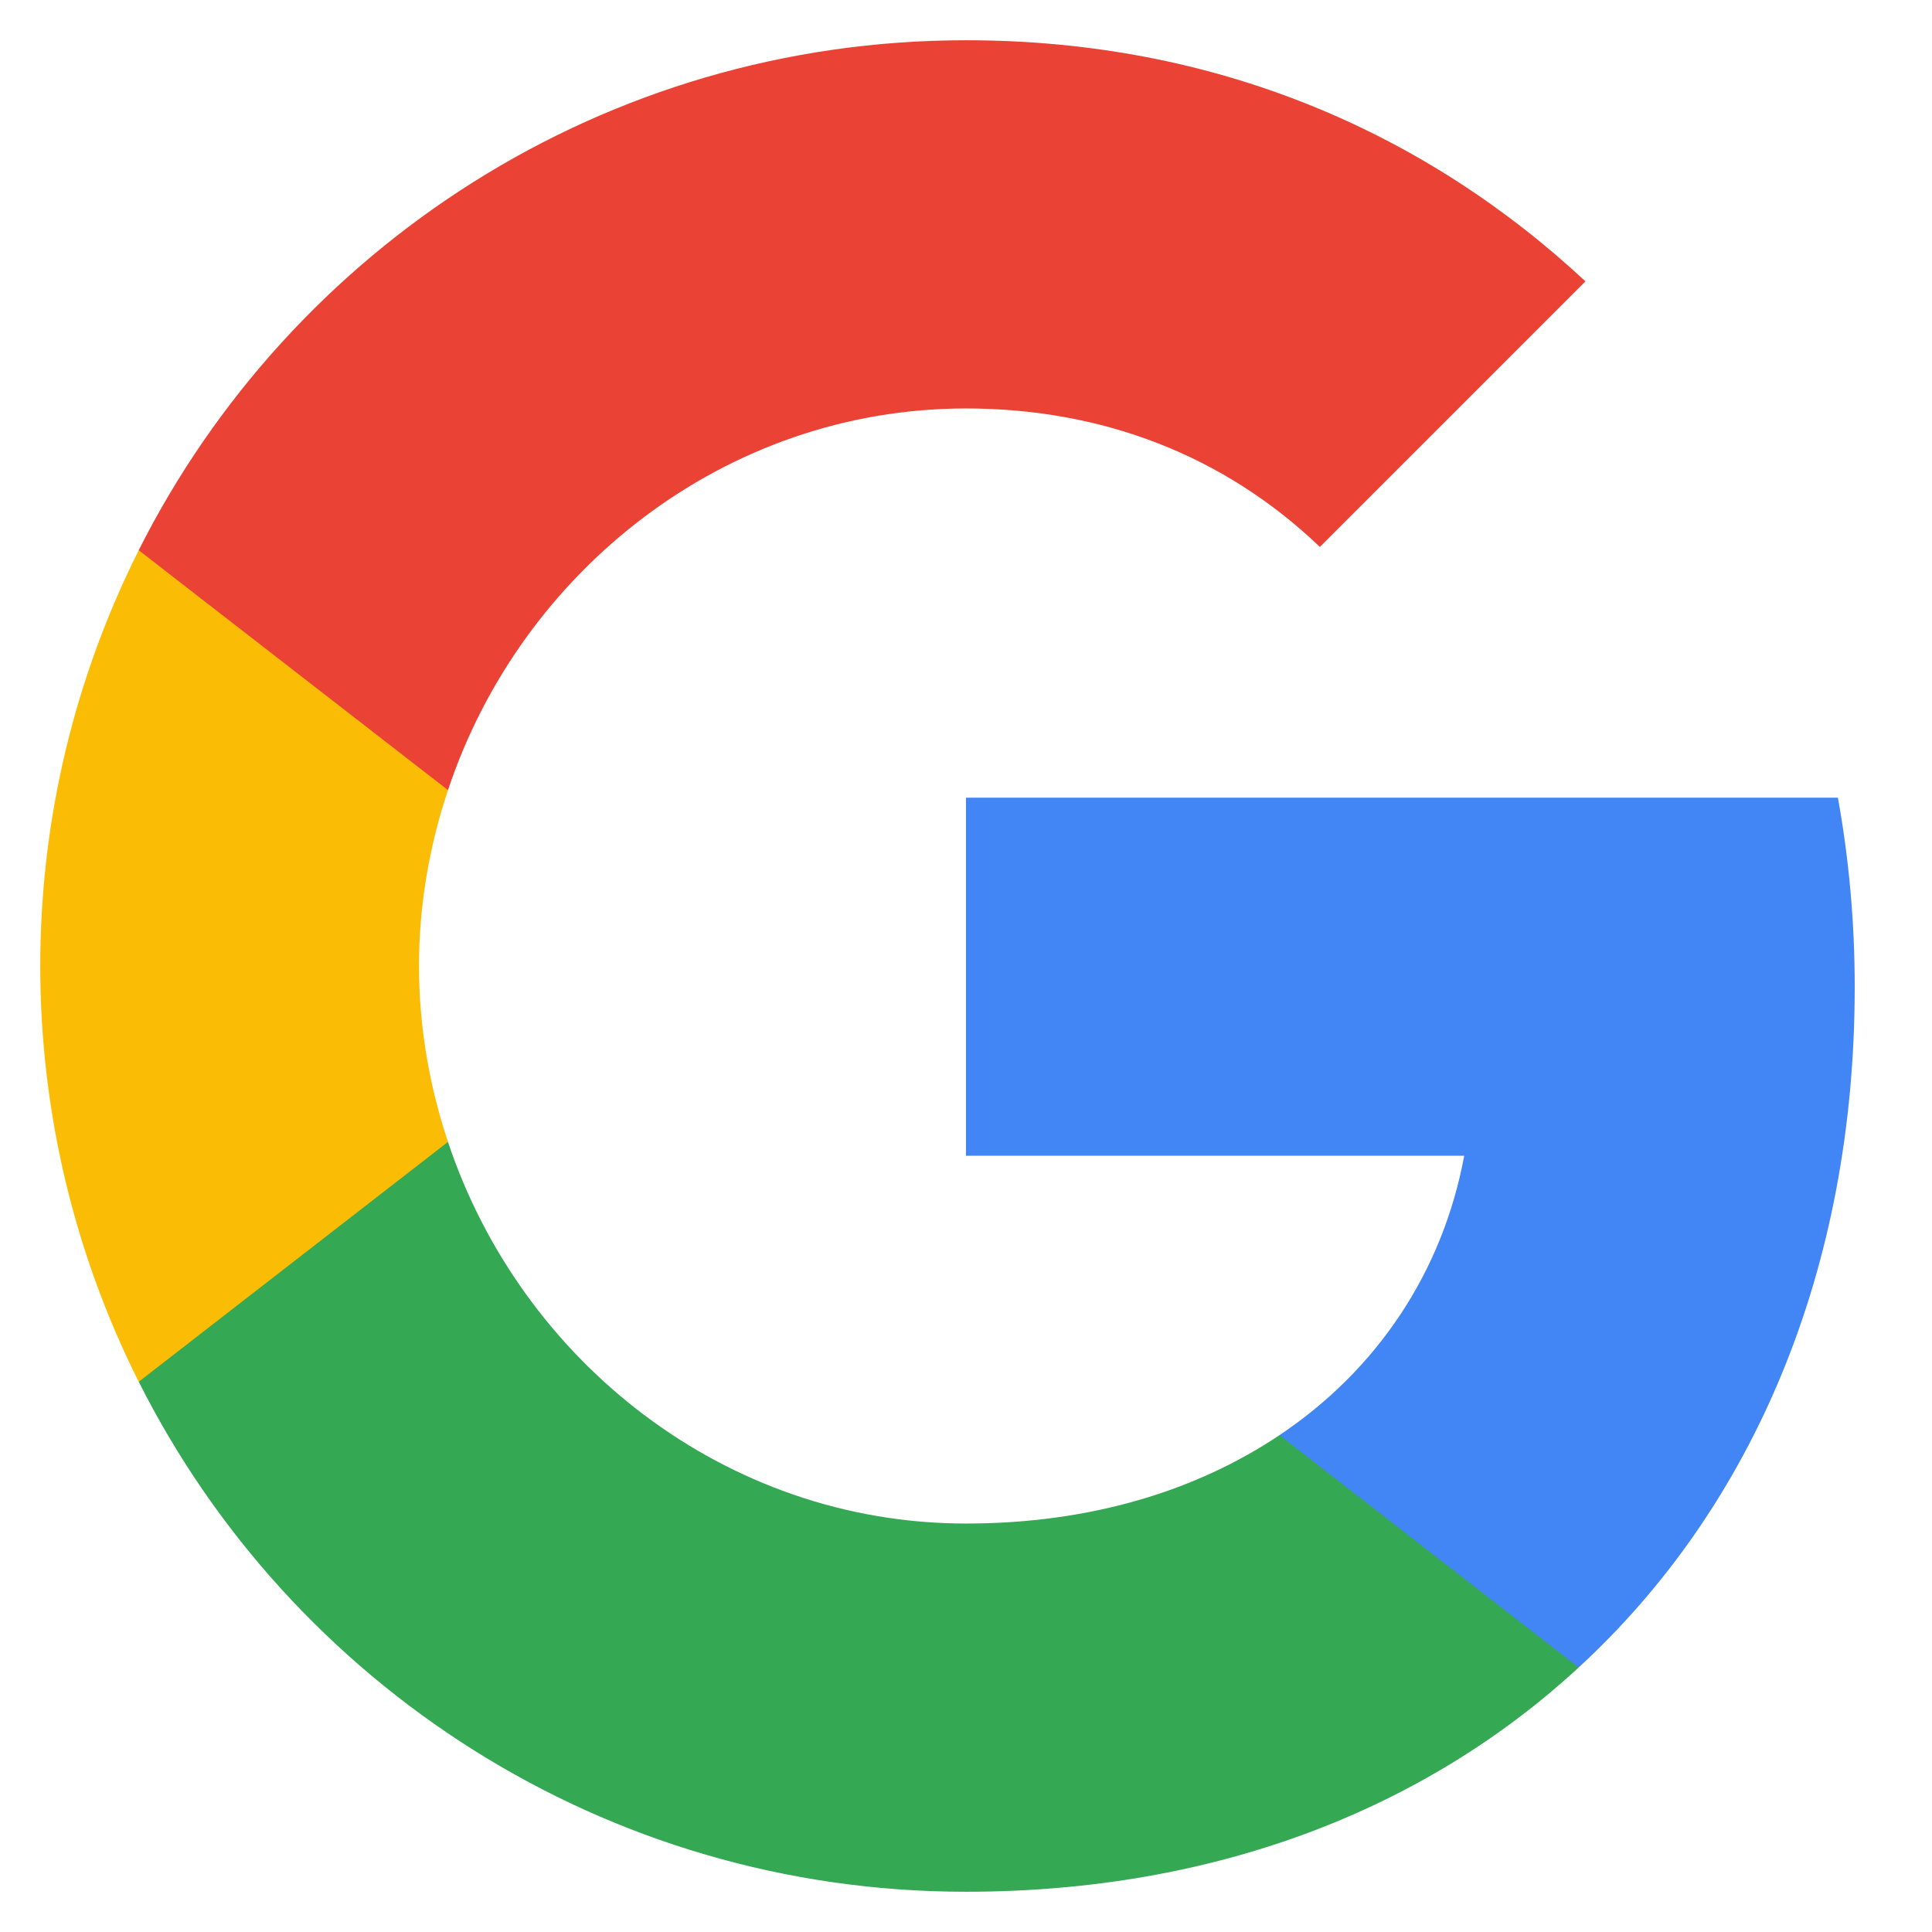
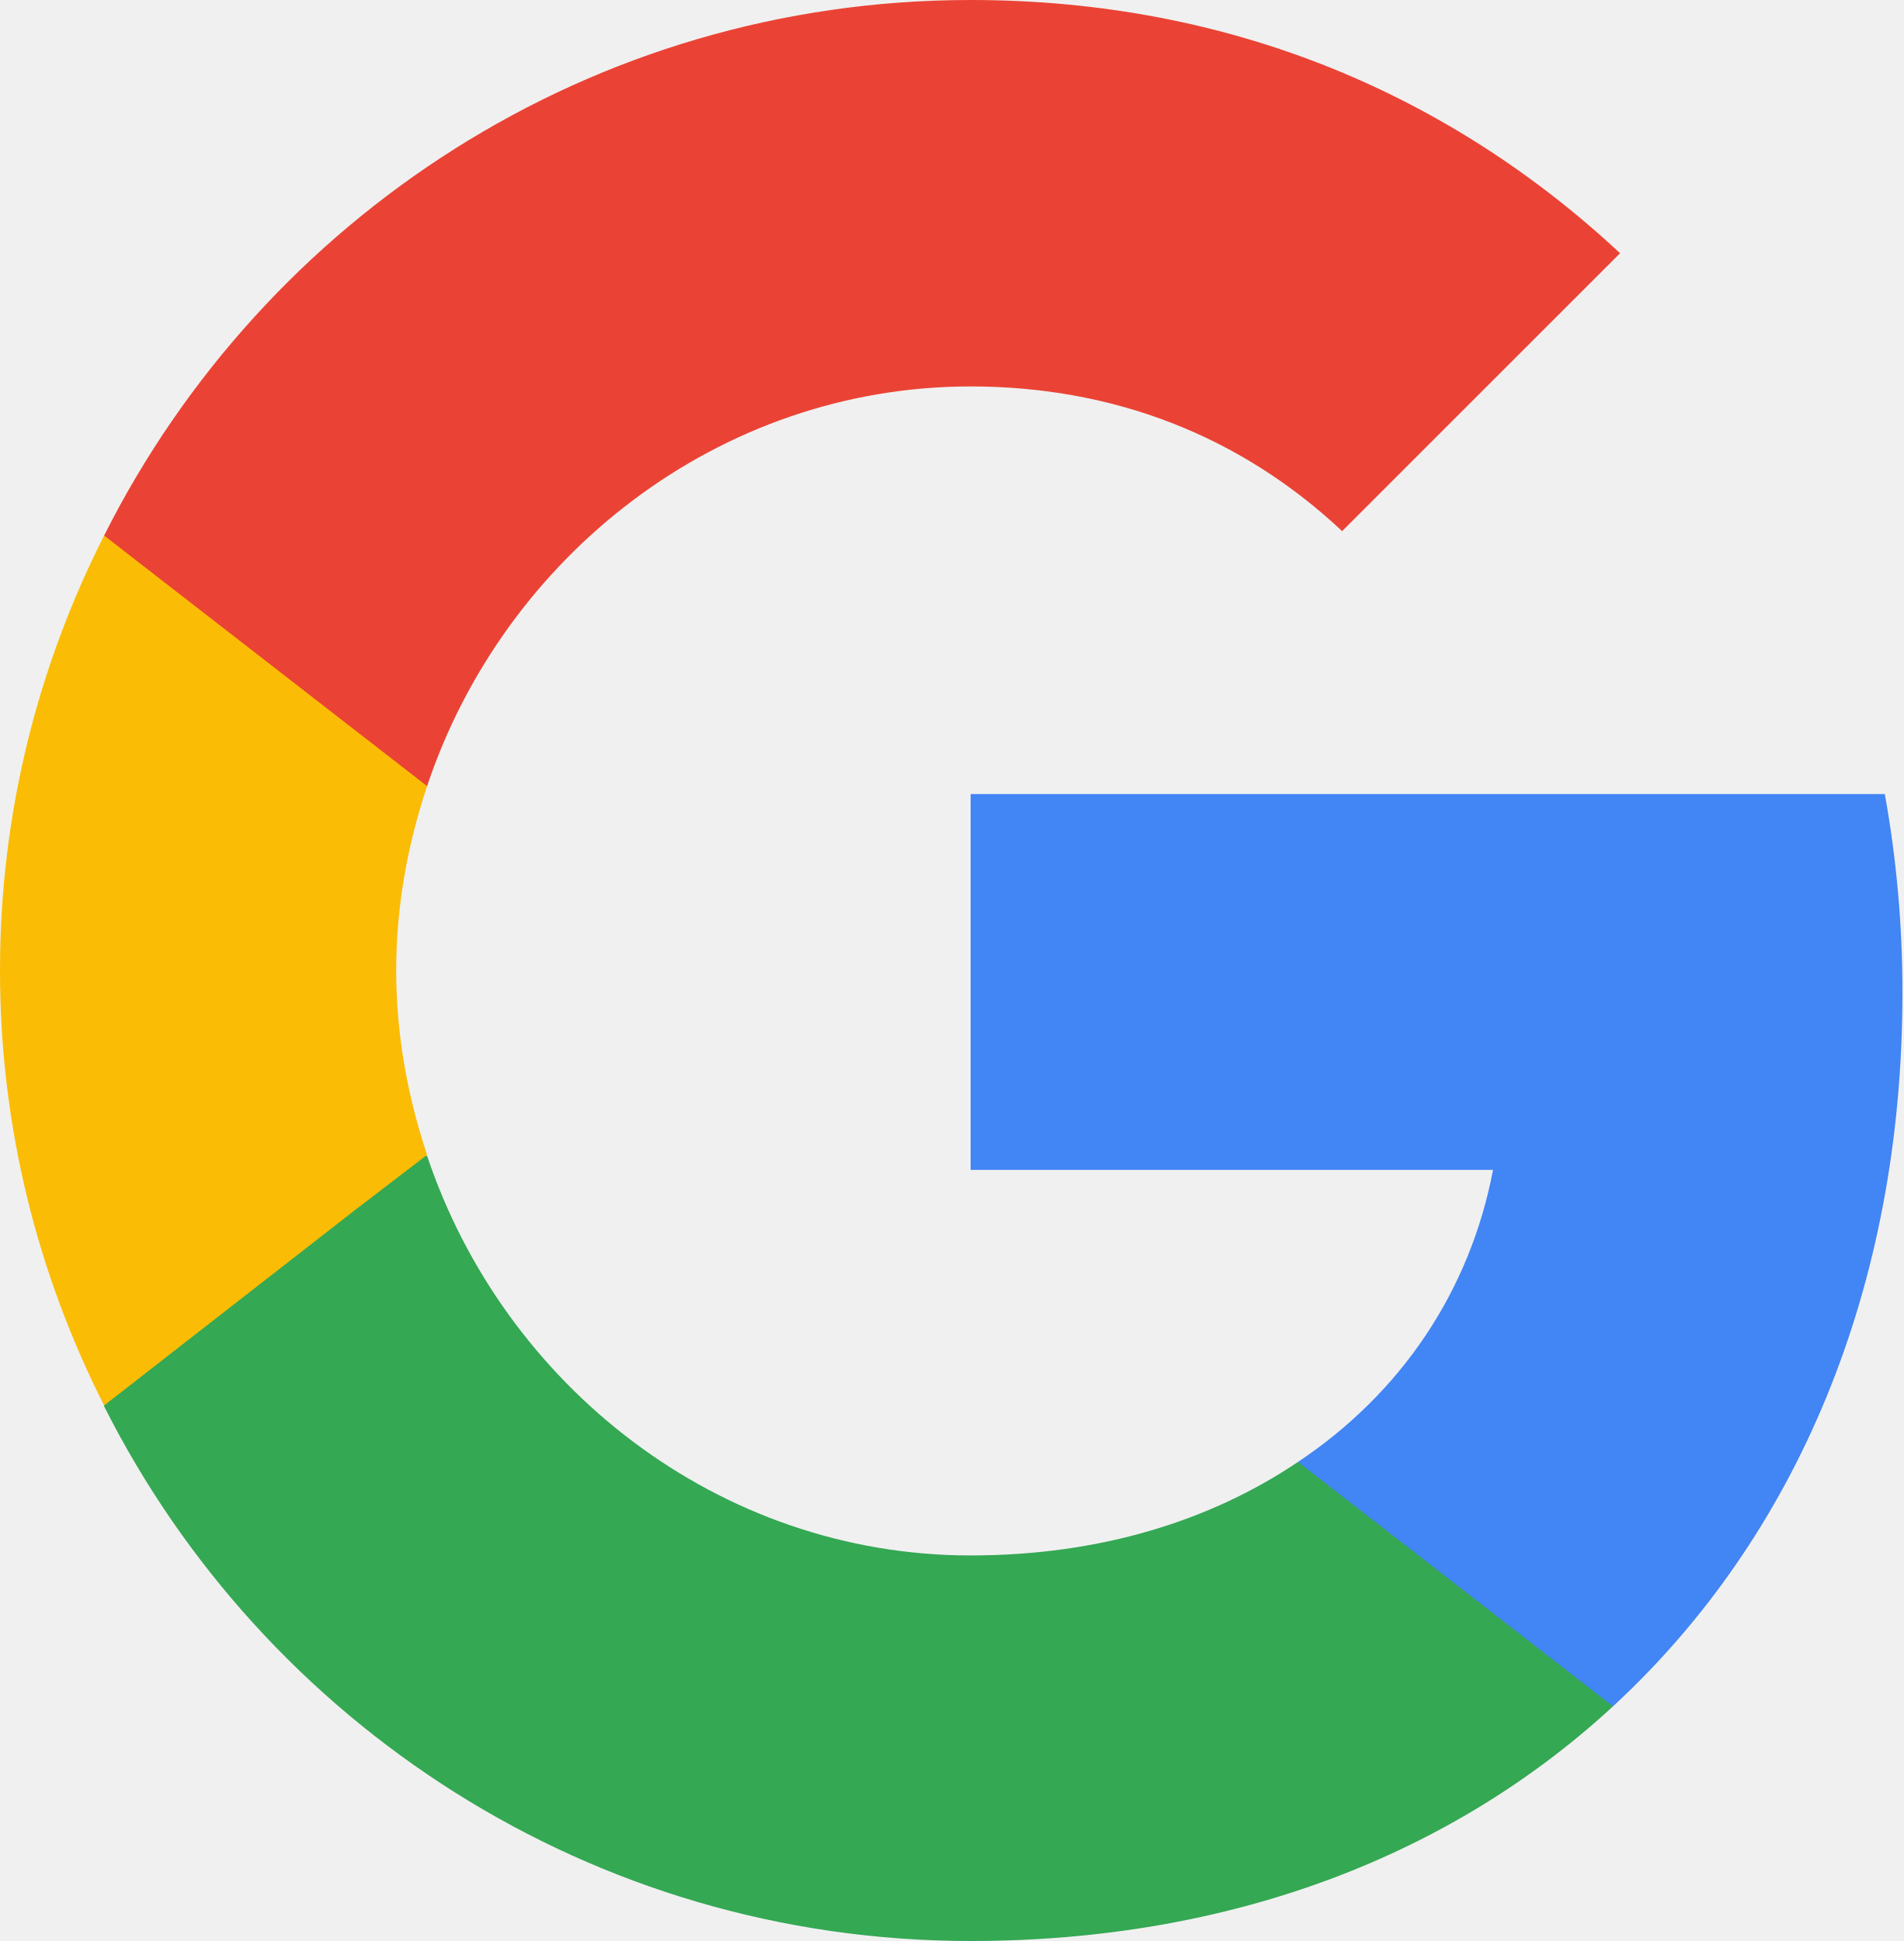
- <svg xmlns="http://www.w3.org/2000/svg" width="24" height="24" viewBox="0 0 24 24" fill="none">
-   <rect width="24" height="24" fill="white" />
-   <path fill-rule="evenodd" clip-rule="evenodd" d="M23.04 12.261C23.04 11.446 22.967 10.662 22.831 9.909H12V14.357H18.189C17.922 15.795 17.112 17.013 15.894 17.828V20.714H19.611C21.785 18.712 23.04 15.764 23.04 12.261Z" fill="#4285F4" />
-   <path fill-rule="evenodd" clip-rule="evenodd" d="M12 23.5C15.105 23.5 17.708 22.47 19.611 20.714L15.894 17.828C14.864 18.518 13.547 18.926 12 18.926C9.005 18.926 6.47 16.903 5.565 14.185H1.723V17.164C3.615 20.923 7.505 23.5 12 23.5Z" fill="#34A853" />
-   <path fill-rule="evenodd" clip-rule="evenodd" d="M5.565 14.185C5.335 13.495 5.205 12.758 5.205 12C5.205 11.242 5.335 10.505 5.565 9.815V6.836H1.723C0.944 8.388 0.5 10.144 0.5 12C0.5 13.856 0.944 15.612 1.723 17.165L5.565 14.185Z" fill="#FBBC05" />
-   <path fill-rule="evenodd" clip-rule="evenodd" d="M12 5.074C13.688 5.074 15.204 5.654 16.396 6.794L19.695 3.495C17.703 1.64 15.1 0.5 12 0.5C7.505 0.5 3.615 3.077 1.723 6.835L5.565 9.815C6.47 7.097 9.005 5.074 12 5.074Z" fill="#EA4335" />
+ <svg xmlns="http://www.w3.org/2000/svg" width="753" height="768" viewBox="0 0 753 768" fill="none">
+   <path d="M752.64 392.727C752.64 365.498 750.196 339.316 745.658 314.182H384V462.895H590.662C581.585 510.72 554.356 551.215 513.513 578.444V675.142H638.138C710.749 608.116 752.64 509.673 752.64 392.727Z" fill="#4285F4" />
+   <path d="M384 768C487.68 768 574.604 733.789 638.138 675.142L513.513 578.444C479.302 601.484 435.665 615.447 384 615.447C284.16 615.447 199.331 548.073 168.96 457.309H41.193V556.451C104.378 681.775 233.891 768 384 768Z" fill="#34A853" />
+   <path d="M168.96 456.96C161.28 433.92 156.742 409.484 156.742 384C156.742 358.516 161.28 334.08 168.96 311.04V211.898H41.193C15.011 263.564 0 321.862 0 384C0 446.138 15.011 504.436 41.193 556.102L140.684 478.604L168.96 456.96Z" fill="#FBBC05" />
+   <path d="M384 152.902C440.553 152.902 490.822 172.451 530.967 210.153L640.931 100.189C574.255 38.051 487.68 0 384 0C233.891 0 104.378 86.225 41.193 211.898L168.96 311.04C199.331 220.276 284.16 152.902 384 152.902Z" fill="#EA4335" />
</svg>
